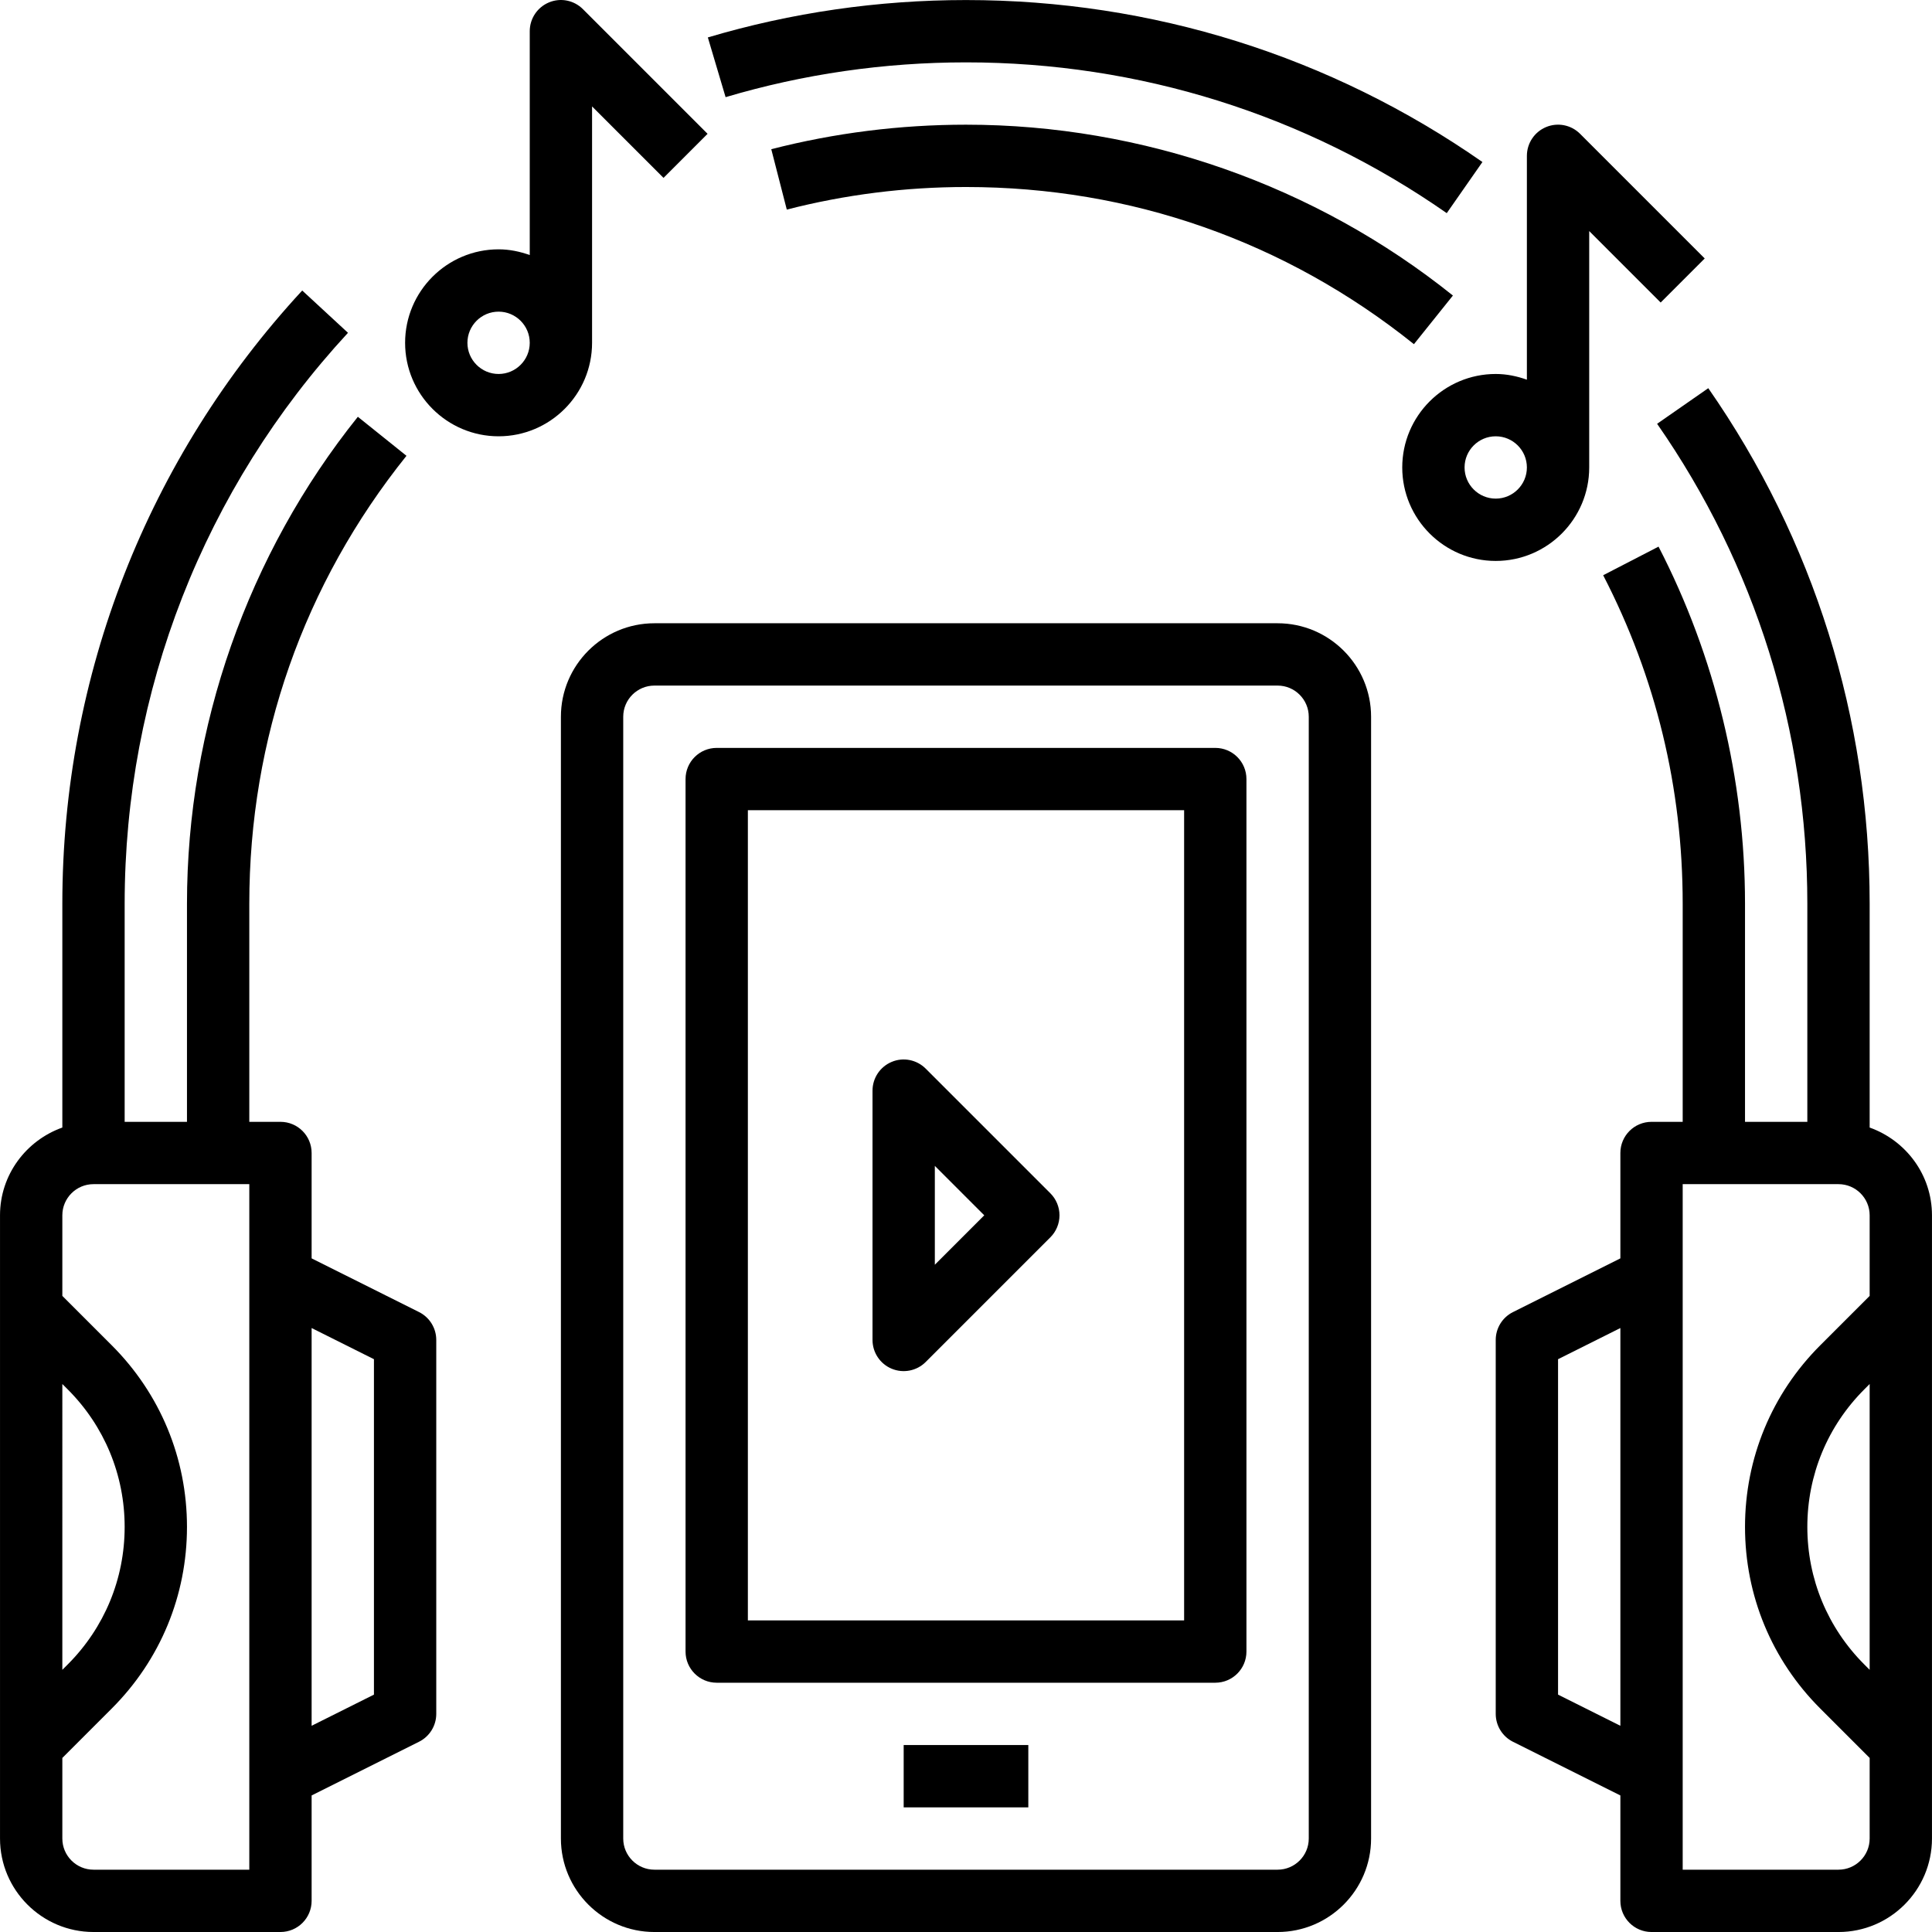
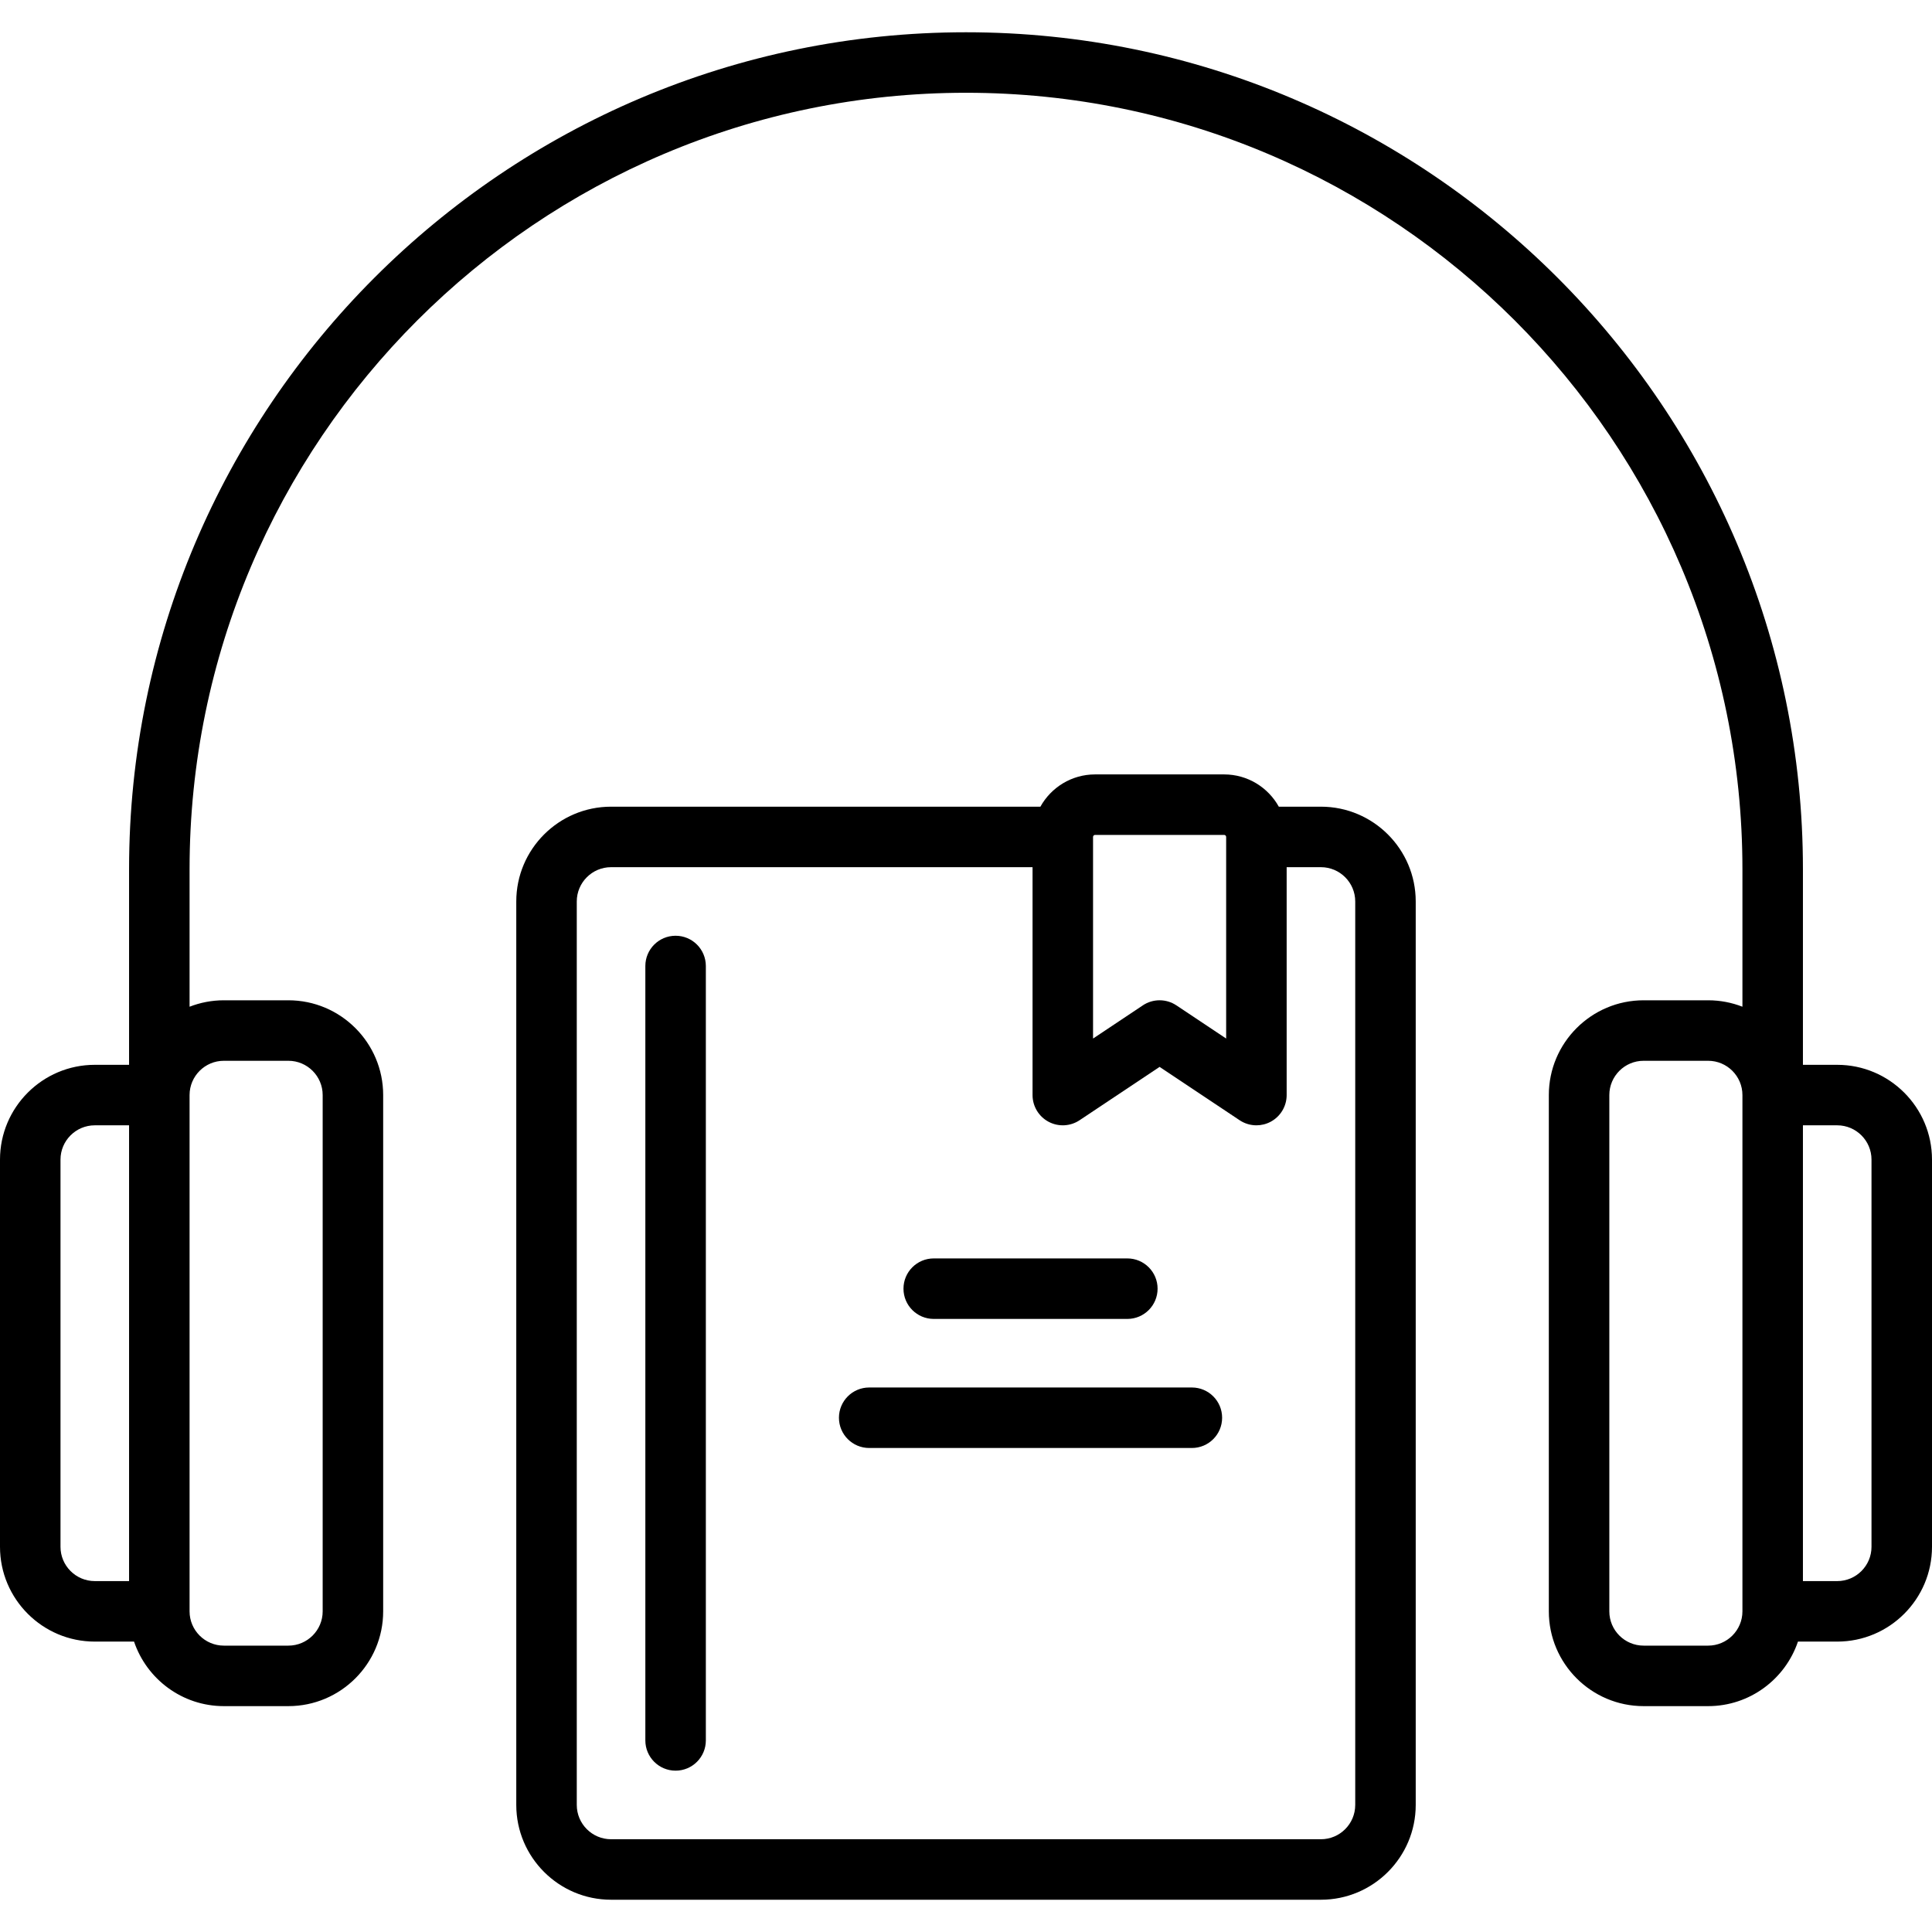
- <svg xmlns="http://www.w3.org/2000/svg" viewBox="0 0 496 496.01">
-   <path d="M107.582 336.852l-27.578-13.786v-27.054c0-4.426-3.582-8-8-8h-8v-56c0-42.305 13.953-82.074 40.351-114.992l-12.484-10.016C63.59 142.289 48.004 186.69 48.004 232.012v56h-16v-56c0-54.504 20.36-106.563 57.336-146.57L77.59 74.585c-39.711 42.969-61.586 98.879-61.586 157.426v57.468c-9.285 3.313-16 12.114-16 22.532v160c0 13.23 10.77 24 24 24h48c4.418 0 8-3.578 8-8v-27.059l27.578-13.789a7.993 7.993 0 0 0 4.422-7.152v-96c0-3.035-1.711-5.801-4.422-7.16zm-91.578 18.472l1.379 1.375c9.43 9.438 14.62 21.977 14.62 35.313 0 13.336-5.19 25.87-14.62 35.312l-1.38 1.375zm48 124.688h-40c-4.406 0-8-3.586-8-8v-20.688l12.687-12.691c12.457-12.453 19.313-29.016 19.313-46.621 0-17.61-6.856-34.168-19.313-46.625l-12.687-12.688v-20.687c0-4.418 3.594-8 8-8h40zm32-44.946l-16 8V340.953l16 8zm0 0M480.004 289.48v-57.468c0-47.633-14.328-93.403-41.43-132.352l-13.137 9.14c25.231 36.259 38.567 78.868 38.567 123.212v56h-16v-56c0-31.856-7.672-63.555-22.2-91.672l-14.214 7.344c13.55 26.222 20.414 54.59 20.414 84.328v56h-8c-4.414 0-8 3.574-8 8v27.054L388.43 336.86a7.988 7.988 0 0 0-4.426 7.153v96a8.017 8.017 0 0 0 4.426 7.16l27.574 13.781v27.059a8 8 0 0 0 8 8h48c13.234 0 24-10.77 24-24v-160c0-10.418-6.711-19.219-16-22.532zm-80 145.586v-86.113l16-8v102.113zm72 44.946h-40v-176h40c4.41 0 8 3.582 8 8v20.687l-12.688 12.688c-12.457 12.457-19.312 29.015-19.312 46.625 0 17.605 6.855 34.168 19.312 46.62l12.688 12.692v20.688c0 4.414-3.59 8-8 8zm8-124.688V428.7l-1.375-1.375c-9.434-9.441-14.625-21.976-14.625-35.312 0-13.336 5.191-25.875 14.625-35.313zm0 0M248.004 16.012c44.434 0 87.113 13.383 123.426 38.71l9.16-13.128C341.574 14.394 295.727.012 248.004.012c-22.55 0-44.848 3.23-66.277 9.597l4.558 15.336c19.945-5.925 40.711-8.933 61.719-8.933zm0 0" />
-   <path d="M198.012 38.305l3.984 15.504c14.953-3.848 30.434-5.797 46.008-5.797 42.305 0 82.066 13.949 115 40.351l10.008-12.488c-35.285-28.29-79.68-43.863-125.008-43.863-16.918 0-33.742 2.117-49.992 6.293zm0 0M328.004 160.012h-160c-13.23 0-24 10.765-24 24v288c0 13.23 10.77 24 24 24h160c13.234 0 24-10.77 24-24v-288c0-13.235-10.766-24-24-24zm8 312c0 4.414-3.59 8-8 8h-160c-4.406 0-8-3.586-8-8v-288c0-4.418 3.594-8 8-8h160c4.41 0 8 3.582 8 8zm0 0" />
-   <path d="M312.004 192.012h-128c-4.414 0-8 3.574-8 8v224a8 8 0 0 0 8 8h128c4.418 0 8-3.578 8-8v-224c0-4.426-3.582-8-8-8zm-8 224h-112v-208h112zm0 0M232.004 448.012h32v16h-32zm0 0" />
-   <path d="M228.941 351.402a8.001 8.001 0 0 0 8.719-1.734l32-32a7.99 7.99 0 0 0 0-11.313l-32-32c-2.297-2.289-5.726-2.992-8.719-1.738a8.009 8.009 0 0 0-4.937 7.395v64c0 3.23 1.953 6.16 4.937 7.39zm11.063-52.078l12.687 12.688-12.687 12.687zm0 0M408.004 120.012V59.324l18.344 18.344 11.312-11.313-32-32a7.988 7.988 0 0 0-8.719-1.738 8.009 8.009 0 0 0-4.937 7.395V97.48c-2.512-.894-5.184-1.468-8-1.468-13.23 0-24 10.765-24 24 0 13.23 10.77 24 24 24 13.234 0 24-10.77 24-24zm-32 0c0-4.418 3.594-8 8-8 4.41 0 8 3.582 8 8 0 4.414-3.59 8-8 8-4.406 0-8-3.586-8-8zm0 0M152.004 88.012V27.324l18.344 18.344 11.312-11.313-32-32C147.363.06 143.934-.637 140.941.617a8.009 8.009 0 0 0-4.937 7.395V65.48c-2.512-.894-5.184-1.468-8-1.468-13.23 0-24 10.765-24 24 0 13.23 10.77 24 24 24 13.234 0 24-10.77 24-24zm-24 8c-4.406 0-8-3.586-8-8 0-4.418 3.594-8 8-8 4.41 0 8 3.582 8 8 0 4.414-3.59 8-8 8zm0 0" />
+ <svg xmlns="http://www.w3.org/2000/svg" version="1.1" id="Layer_1" x="0px" y="0px" viewBox="0 0 512 512" style="enable-background:new 0 0 512 512;" xml:space="preserve">
+   <g>
+     <g>
+       <path d="M486.881,282.188h-9.086v-51.841C477.795,108.048,378.299,8.551,256,8.551S34.205,108.048,34.205,230.347v51.841h-9.086    C11.268,282.188,0,293.456,0,307.307v102.614c0,13.851,11.268,25.119,25.119,25.119h10.405c3.354,9.93,12.752,17.102,23.8,17.102    h17.102c13.851,0,25.119-11.268,25.119-25.119V290.205c0-13.851-11.268-25.119-25.119-25.119H59.324    c-3.203,0-6.266,0.609-9.086,1.707v-36.446c0-113.458,92.304-205.762,205.762-205.762s205.762,92.304,205.762,205.762v36.446    c-2.82-1.098-5.882-1.707-9.086-1.707h-17.102c-13.851,0-25.119,11.268-25.119,25.119v136.818    c0,13.851,11.268,25.119,25.119,25.119h17.102c11.048,0,20.446-7.172,23.8-17.102h10.405c13.851,0,25.119-11.268,25.119-25.119    V307.307C512,293.456,500.732,282.188,486.881,282.188z M34.205,419.006h-9.086c-5.01,0-9.086-4.076-9.086-9.086V307.307    c0-5.011,4.076-9.086,9.086-9.086h9.086V419.006z M59.324,281.119h17.102c5.01,0,9.086,4.076,9.086,9.086v136.818    c0,5.01-4.076,9.086-9.086,9.086H59.324c-5.01,0-9.086-4.076-9.086-9.086V290.205C50.238,285.195,54.314,281.119,59.324,281.119z     M461.762,427.023c0,5.01-4.076,9.086-9.086,9.086h-17.102c-5.01,0-9.086-4.076-9.086-9.086V290.205    c0-5.011,4.076-9.086,9.086-9.086h17.102c5.01,0,9.086,4.076,9.086,9.086V427.023z M495.967,409.921    c0,5.01-4.076,9.086-9.086,9.086h-9.086V298.221h9.086c5.01,0,9.086,4.076,9.086,9.086V409.921z" />
+     </g>
+   </g>
+   <g>
+     <g>
+       <path d="M350.063,213.779h-11.165c-2.829-5.093-8.26-8.551-14.489-8.551h-34.205c-6.228,0-11.659,3.458-14.489,8.551H161.937    c-13.851,0-25.119,11.268-25.119,25.119V478.33c0,13.851,11.268,25.119,25.119,25.119h188.125    c13.851,0,25.119-11.268,25.119-25.119V238.898C375.182,225.047,363.913,213.779,350.063,213.779z M289.67,221.795    c0-0.294,0.239-0.534,0.534-0.534h34.205c0.295,0,0.534,0.24,0.534,0.534v53.43l-13.19-8.794    c-1.347-0.898-2.897-1.347-4.447-1.347s-3.1,0.449-4.447,1.347l-13.19,8.794V221.795z M359.149,478.33h-0.001    c0,5.01-4.076,9.086-9.086,9.086H161.937c-5.01,0-9.086-4.076-9.086-9.086V238.898c0-5.01,4.076-9.086,9.086-9.086h111.699v60.392    c0,2.957,1.627,5.674,4.234,7.068c2.607,1.396,5.769,1.242,8.229-0.398l21.207-14.138l21.207,14.138    c1.341,0.895,2.892,1.347,4.448,1.347c1.297,0,2.597-0.314,3.783-0.949c2.606-1.395,4.234-4.112,4.234-7.068v-60.392h9.086    c5.01,0,9.086,4.076,9.086,9.086V478.33z" />
+     </g>
+   </g>
+   <g>
+     <g>
+       <path d="M179.04,247.983c-4.427,0-8.017,3.589-8.017,8.017v205.228c0,4.427,3.589,8.017,8.017,8.017s8.017-3.589,8.017-8.017V256    C187.056,251.573,183.467,247.983,179.04,247.983z" />
+     </g>
+   </g>
+   <g>
+     <g>
+       <path d="M298.756,333.495h-51.307c-4.427,0-8.017,3.589-8.017,8.017s3.589,8.017,8.017,8.017h51.307    c4.427,0,8.017-3.589,8.017-8.017S303.183,333.495,298.756,333.495z" />
+     </g>
+   </g>
+   <g>
+     <g>
+       <path d="M315.858,367.699h-85.511c-4.427,0-8.017,3.589-8.017,8.017c0,4.427,3.589,8.017,8.017,8.017h85.511    c4.427,0,8.017-3.589,8.017-8.017C323.875,371.289,320.285,367.699,315.858,367.699z" />
+     </g>
+   </g>
+   <g>
+ </g>
+   <g>
+ </g>
+   <g>
+ </g>
+   <g>
+ </g>
+   <g>
+ </g>
+   <g>
+ </g>
+   <g>
+ </g>
+   <g>
+ </g>
+   <g>
+ </g>
+   <g>
+ </g>
+   <g>
+ </g>
+   <g>
+ </g>
+   <g>
+ </g>
+   <g>
+ </g>
+   <g>
+ </g>
</svg>
